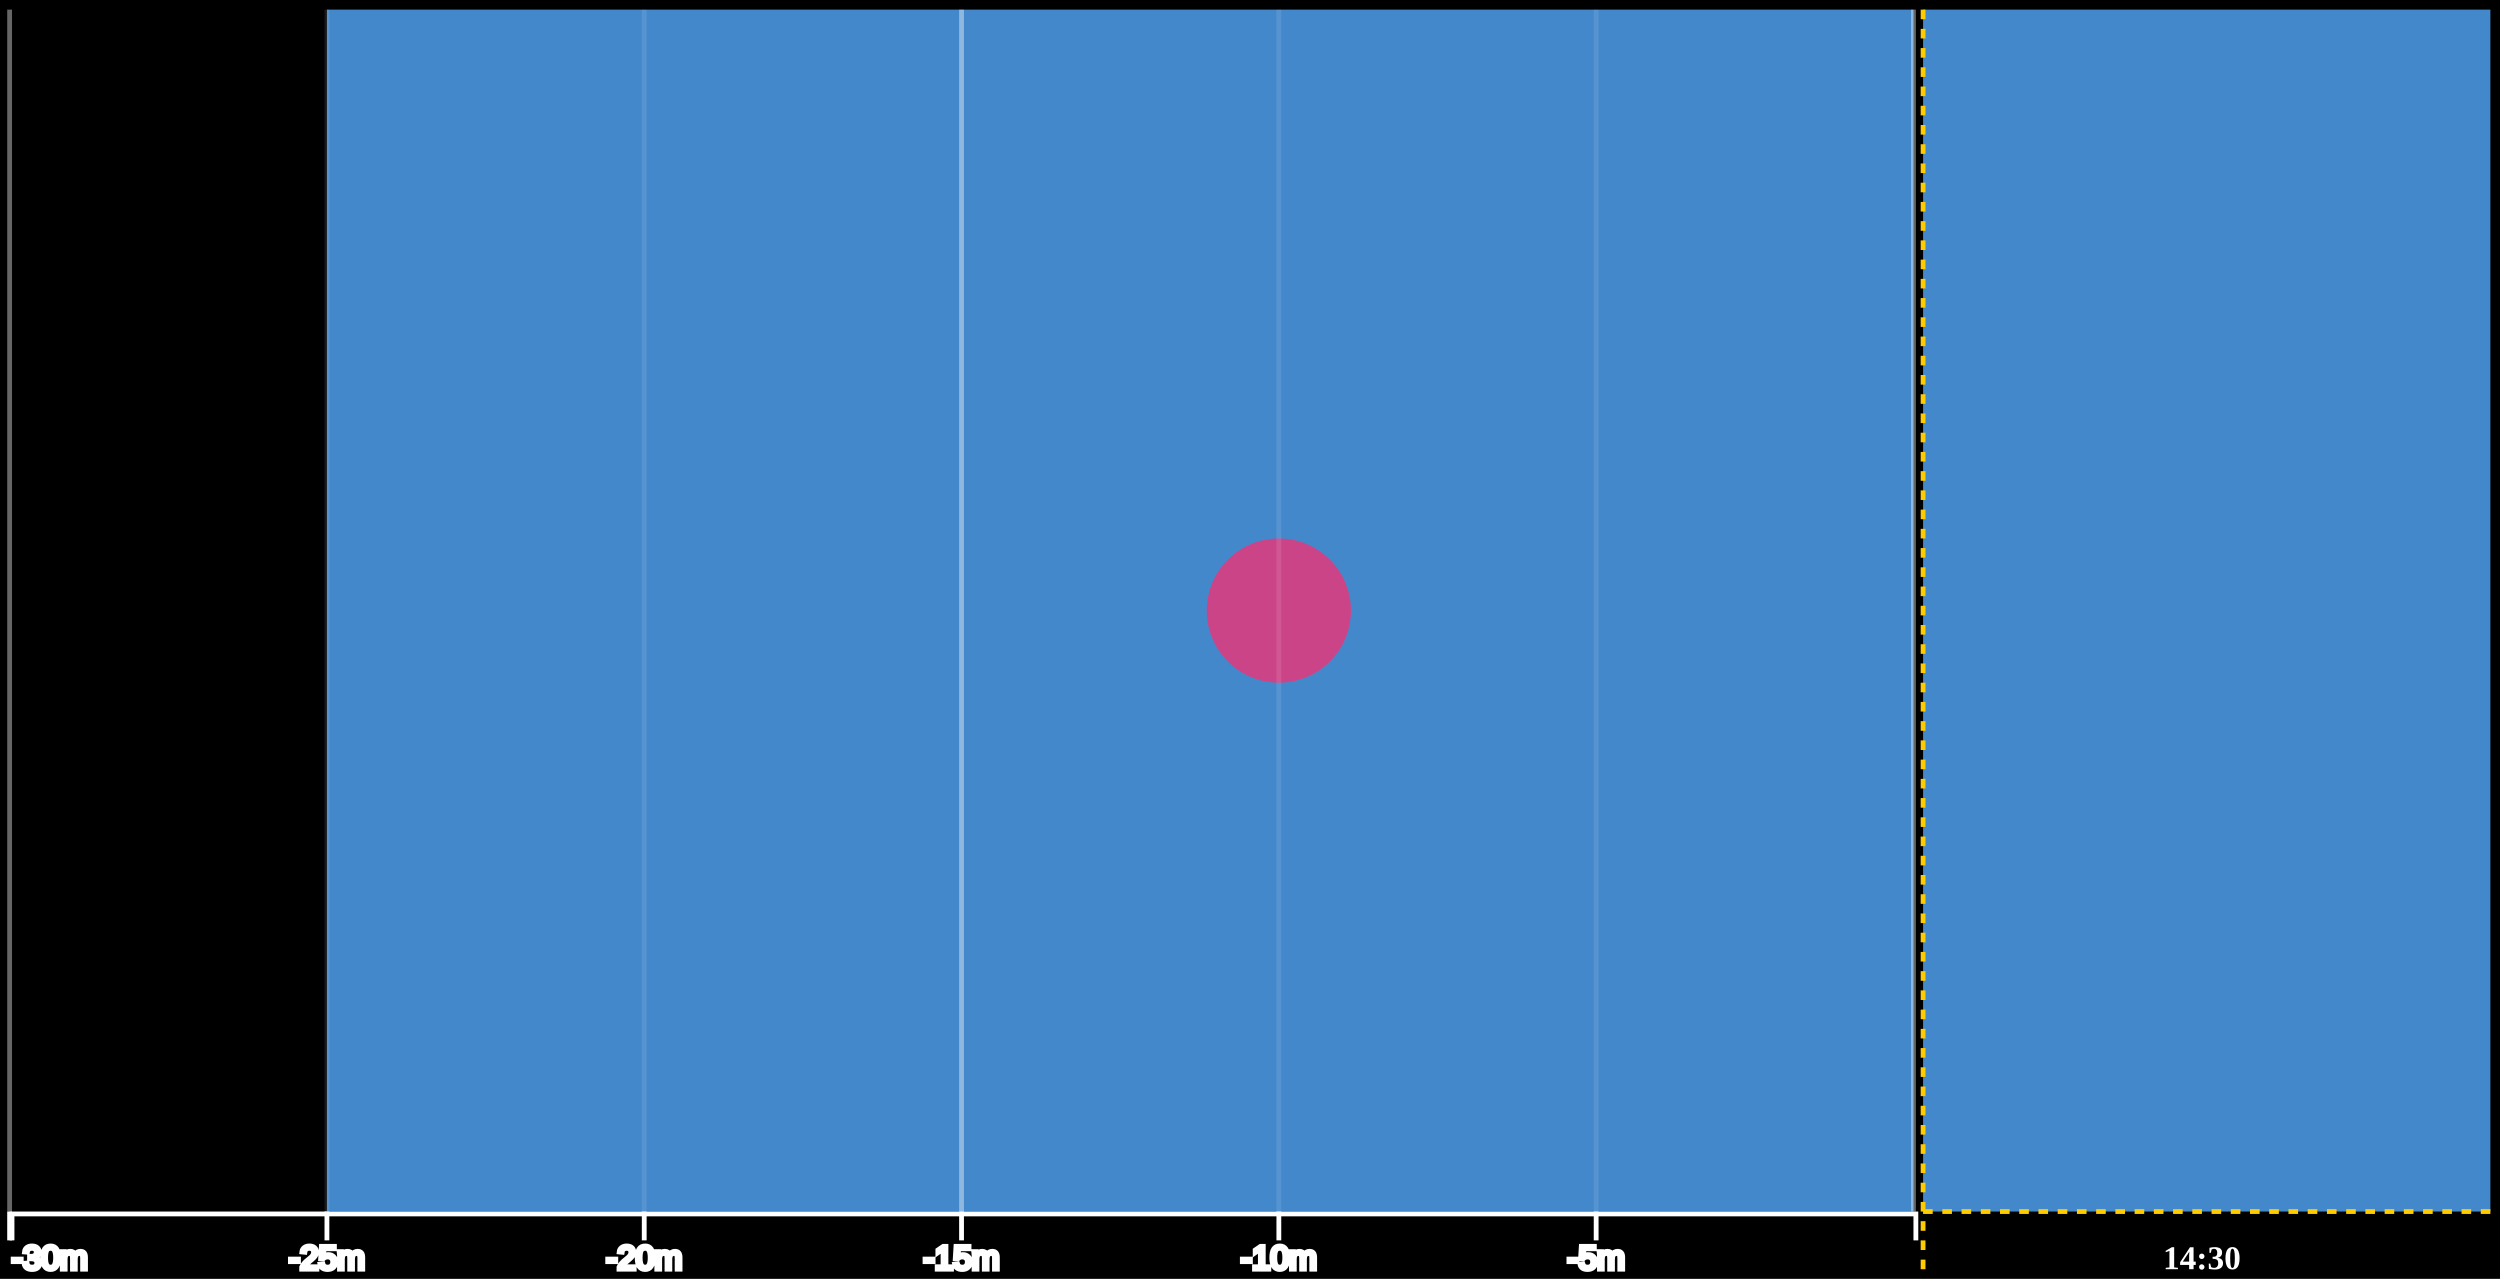
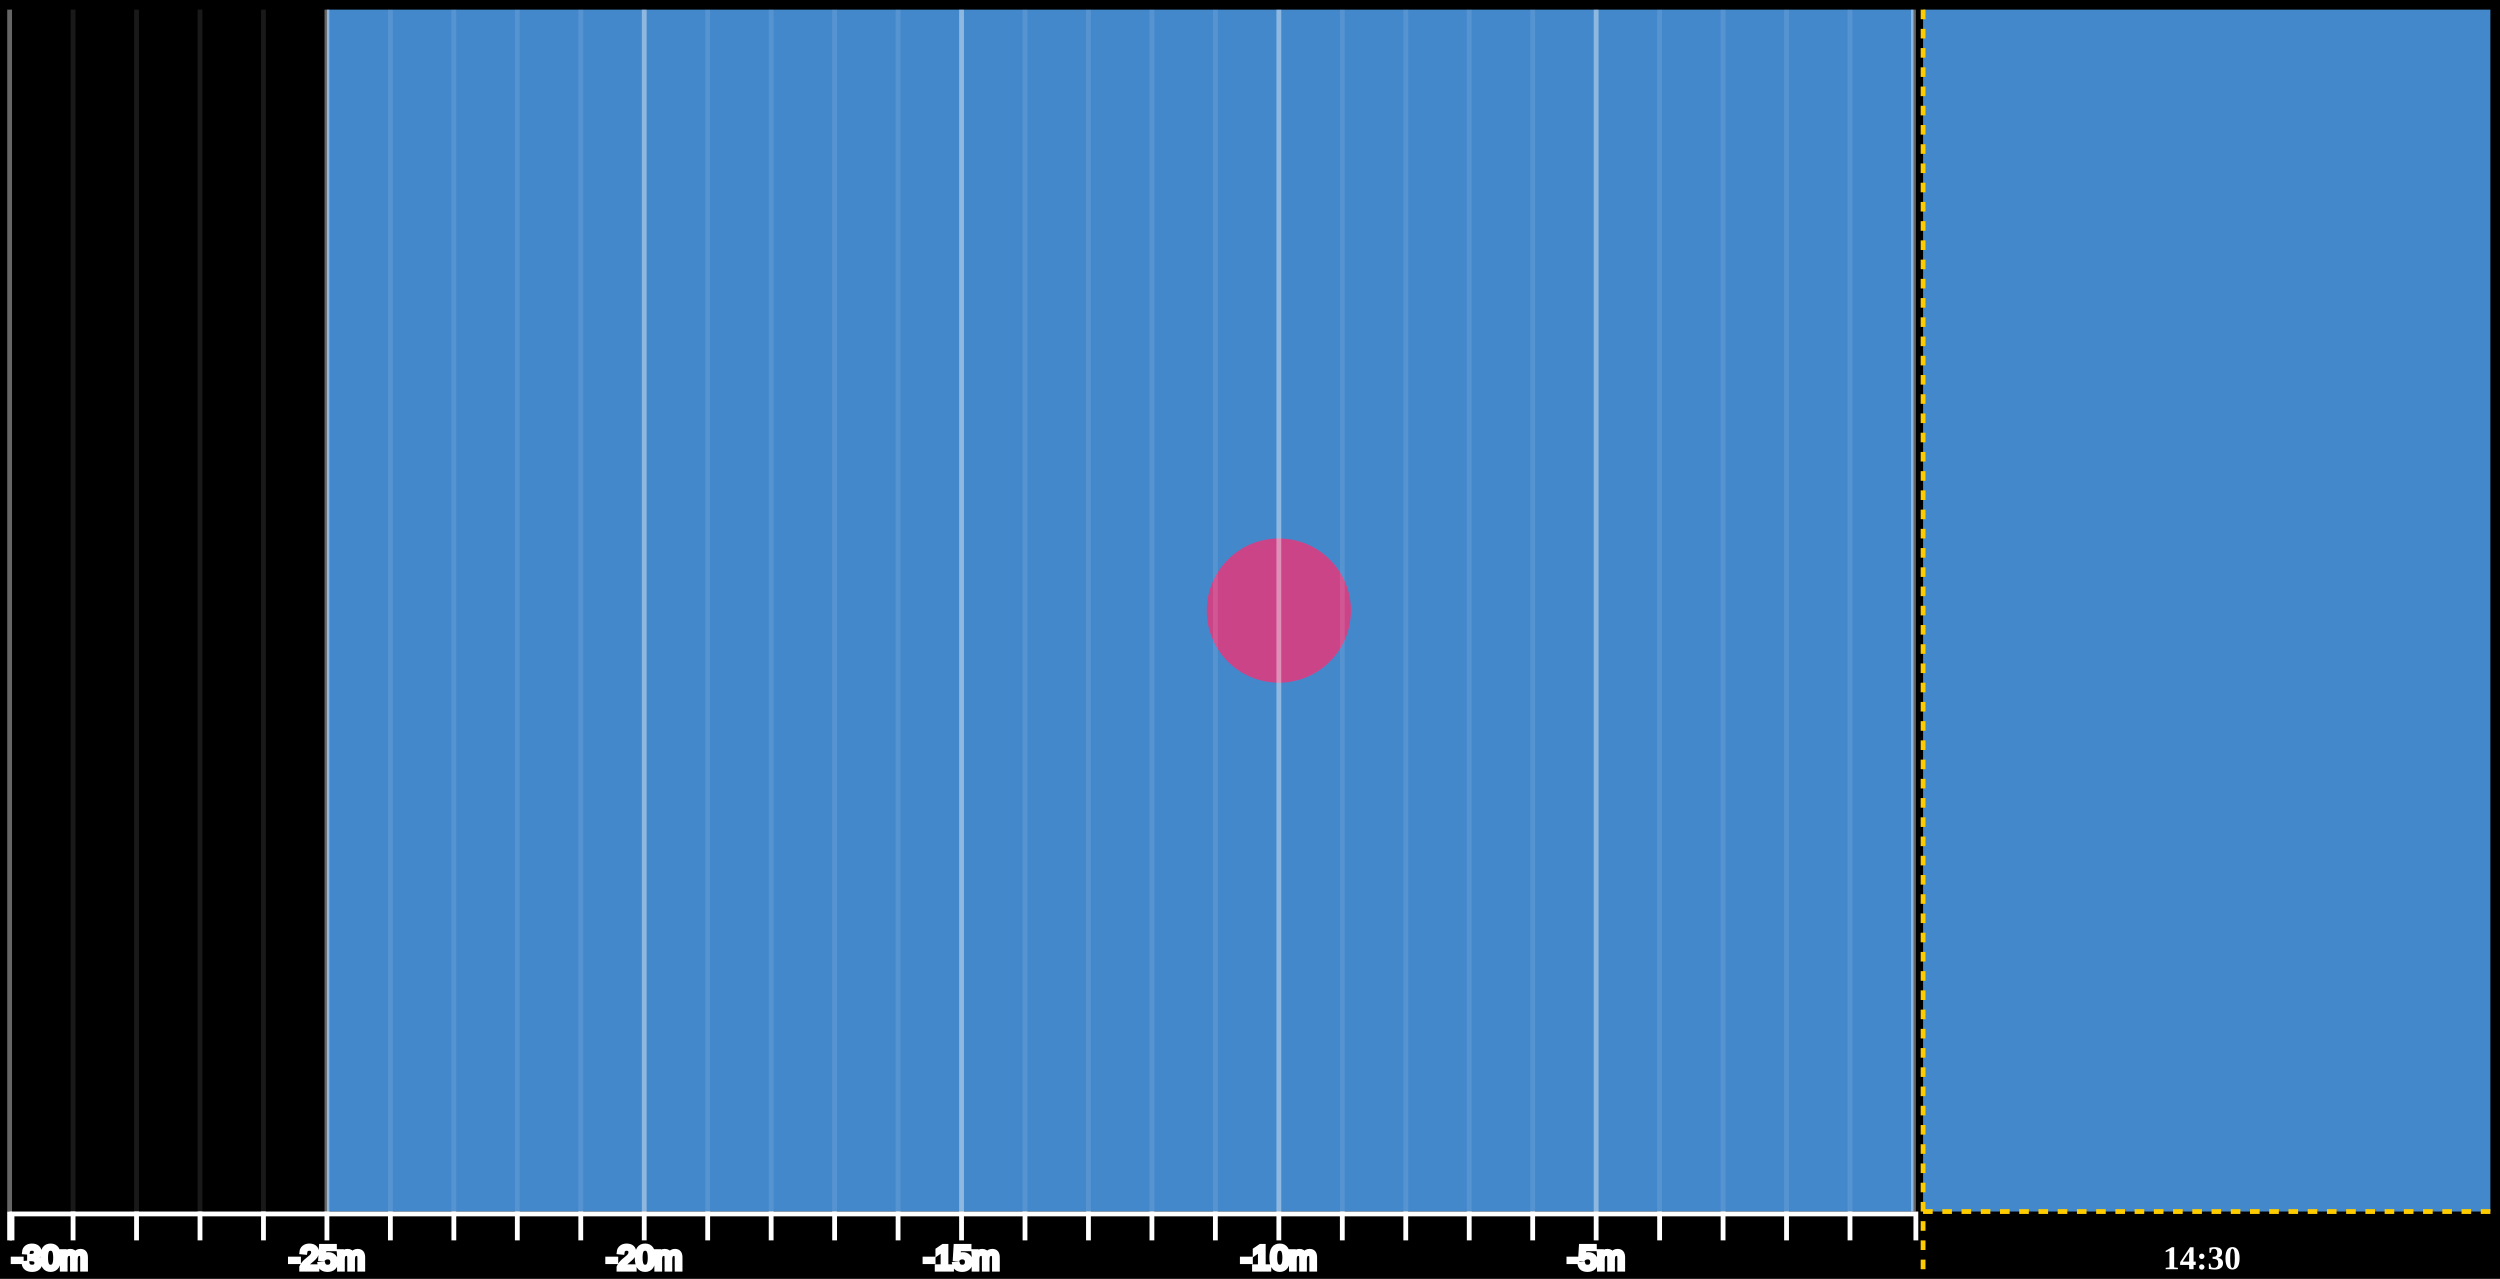
<svg xmlns="http://www.w3.org/2000/svg" width="520" height="266" viewBox="0 0 520 266" style="user-select:none;-webkit-user-select:none;-webkit-touch-callout:none">
  <rect class="bg" width="100%" height="100%" fill="black" />
  <g class="plot" transform="translate(2,2)">
    <g class="day-data" data-day="0" data-from="2025-04-22T14:00:00.000Z" data-to="2025-04-22T14:30:00.000Z" data-axis="x" data-lo="2" data-hi="398">
      <g class="field" data-field="mood">
        <rect class="block" x="66" y="0" width="330" height="250" fill="#4488cc" data-field="mood" data-state="focused" data-from="2025-04-22T14:05:00.000Z" data-to="2025-04-22T14:30:00.000Z" />
        <rect class="now-chunk" x="398" y="0" width="118" height="250" fill="#4488cc" />
        <circle class="point-bg" cx="264" cy="125" r="15" fill="#cc4488" fill-opacity="0" data-field="mood" data-state="coffee" data-at="2025-04-22T14:20:00.000Z" />
        <circle class="point-fg" cx="264" cy="125" r="15" fill="#cc4488" pointer-events="none" />
      </g>
    </g>
    <path class="axis" transform="translate(0,250)" d="M0.5,6V0.5H396.5V6" fill="none" stroke="white" />
    <line class="tick" x1="0" x2="0" y1="250" y2="256" stroke="white" />
    <text class="tick-label" x="8.333" y="262" text-anchor="middle" fill="white" stroke="white" font-size="6.944" font-family="Arial, 'Liberation Sans', Helvetica, sans-serif">-30m</text>
+     <line class="tick" x1="13.2" x2="13.2" y1="250" y2="256" stroke="white" />
+     <line class="tick" x1="26.4" x2="26.4" y1="250" y2="256" stroke="white" />
+     <line class="tick" x1="39.6" x2="39.6" y1="250" y2="256" stroke="white" />
+     <line class="tick" x1="52.8" x2="52.8" y1="250" y2="256" stroke="white" />
    <line class="tick" x1="66" x2="66" y1="250" y2="256" stroke="white" />
    <text class="tick-label" x="66" y="262" text-anchor="middle" fill="white" stroke="white" font-size="6.944" font-family="Arial, 'Liberation Sans', Helvetica, sans-serif">-25m</text>
+     <line class="tick" x1="79.2" x2="79.2" y1="250" y2="256" stroke="white" />
+     <line class="tick" x1="92.4" x2="92.4" y1="250" y2="256" stroke="white" />
+     <line class="tick" x1="105.6" x2="105.6" y1="250" y2="256" stroke="white" />
+     <line class="tick" x1="118.8" x2="118.8" y1="250" y2="256" stroke="white" />
    <line class="tick" x1="132" x2="132" y1="250" y2="256" stroke="white" />
    <text class="tick-label" x="132" y="262" text-anchor="middle" fill="white" stroke="white" font-size="6.944" font-family="Arial, 'Liberation Sans', Helvetica, sans-serif">-20m</text>
+     <line class="tick" x1="145.2" x2="145.2" y1="250" y2="256" stroke="white" />
+     <line class="tick" x1="158.4" x2="158.4" y1="250" y2="256" stroke="white" />
+     <line class="tick" x1="171.6" x2="171.6" y1="250" y2="256" stroke="white" />
+     <line class="tick" x1="184.8" x2="184.8" y1="250" y2="256" stroke="white" />
    <line class="tick" x1="198" x2="198" y1="250" y2="256" stroke="white" />
    <text class="tick-label" x="198" y="262" text-anchor="middle" fill="white" stroke="white" font-size="6.944" font-family="Arial, 'Liberation Sans', Helvetica, sans-serif">-15m</text>
+     <line class="tick" x1="211.2" x2="211.2" y1="250" y2="256" stroke="white" />
+     <line class="tick" x1="224.4" x2="224.4" y1="250" y2="256" stroke="white" />
+     <line class="tick" x1="237.6" x2="237.6" y1="250" y2="256" stroke="white" />
+     <line class="tick" x1="250.8" x2="250.8" y1="250" y2="256" stroke="white" />
    <line class="tick" x1="264" x2="264" y1="250" y2="256" stroke="white" />
    <text class="tick-label" x="264" y="262" text-anchor="middle" fill="white" stroke="white" font-size="6.944" font-family="Arial, 'Liberation Sans', Helvetica, sans-serif">-10m</text>
+     <line class="tick" x1="277.2" x2="277.2" y1="250" y2="256" stroke="white" />
+     <line class="tick" x1="290.4" x2="290.4" y1="250" y2="256" stroke="white" />
+     <line class="tick" x1="303.6" x2="303.6" y1="250" y2="256" stroke="white" />
+     <line class="tick" x1="316.8" x2="316.8" y1="250" y2="256" stroke="white" />
    <line class="tick" x1="330" x2="330" y1="250" y2="256" stroke="white" />
    <text class="tick-label" x="330" y="262" text-anchor="middle" fill="white" stroke="white" font-size="6.944" font-family="Arial, 'Liberation Sans', Helvetica, sans-serif">-5m</text>
+     <line class="tick" x1="343.2" x2="343.2" y1="250" y2="256" stroke="white" />
+     <line class="tick" x1="356.4" x2="356.4" y1="250" y2="256" stroke="white" />
+     <line class="tick" x1="369.6" x2="369.6" y1="250" y2="256" stroke="white" />
+     <line class="tick" x1="382.8" x2="382.8" y1="250" y2="256" stroke="white" />
    <line class="gridline" x1="0" x2="0" y1="0" y2="250" stroke="white" stroke-opacity="0.4" />
-     <line class="gridline" x1="66" x2="66" y1="0" y2="250" stroke="white" stroke-opacity="0.1" />
-     <line class="gridline" x1="132" x2="132" y1="0" y2="250" stroke="white" stroke-opacity="0.1" />
+     <line class="gridline" x1="13.2" x2="13.2" y1="0" y2="250" stroke="white" stroke-opacity="0.1" />
+     <line class="gridline" x1="26.4" x2="26.4" y1="0" y2="250" stroke="white" stroke-opacity="0.1" />
+     <line class="gridline" x1="39.6" x2="39.6" y1="0" y2="250" stroke="white" stroke-opacity="0.1" />
+     <line class="gridline" x1="52.8" x2="52.8" y1="0" y2="250" stroke="white" stroke-opacity="0.1" />
+     <line class="gridline" x1="66" x2="66" y1="0" y2="250" stroke="white" stroke-opacity="0.4" />
+     <line class="gridline" x1="79.2" x2="79.2" y1="0" y2="250" stroke="white" stroke-opacity="0.1" />
+     <line class="gridline" x1="92.4" x2="92.4" y1="0" y2="250" stroke="white" stroke-opacity="0.1" />
+     <line class="gridline" x1="105.6" x2="105.6" y1="0" y2="250" stroke="white" stroke-opacity="0.1" />
+     <line class="gridline" x1="118.8" x2="118.8" y1="0" y2="250" stroke="white" stroke-opacity="0.1" />
+     <line class="gridline" x1="132" x2="132" y1="0" y2="250" stroke="white" stroke-opacity="0.4" />
+     <line class="gridline" x1="145.2" x2="145.2" y1="0" y2="250" stroke="white" stroke-opacity="0.1" />
+     <line class="gridline" x1="158.4" x2="158.4" y1="0" y2="250" stroke="white" stroke-opacity="0.1" />
+     <line class="gridline" x1="171.6" x2="171.6" y1="0" y2="250" stroke="white" stroke-opacity="0.1" />
+     <line class="gridline" x1="184.8" x2="184.8" y1="0" y2="250" stroke="white" stroke-opacity="0.1" />
    <line class="gridline" x1="198" x2="198" y1="0" y2="250" stroke="white" stroke-opacity="0.4" />
-     <line class="gridline" x1="264" x2="264" y1="0" y2="250" stroke="white" stroke-opacity="0.1" />
-     <line class="gridline" x1="330" x2="330" y1="0" y2="250" stroke="white" stroke-opacity="0.1" />
+     <line class="gridline" x1="211.2" x2="211.2" y1="0" y2="250" stroke="white" stroke-opacity="0.1" />
+     <line class="gridline" x1="224.4" x2="224.4" y1="0" y2="250" stroke="white" stroke-opacity="0.1" />
+     <line class="gridline" x1="237.6" x2="237.6" y1="0" y2="250" stroke="white" stroke-opacity="0.1" />
+     <line class="gridline" x1="250.8" x2="250.8" y1="0" y2="250" stroke="white" stroke-opacity="0.1" />
+     <line class="gridline" x1="264" x2="264" y1="0" y2="250" stroke="white" stroke-opacity="0.4" />
+     <line class="gridline" x1="277.2" x2="277.2" y1="0" y2="250" stroke="white" stroke-opacity="0.1" />
+     <line class="gridline" x1="290.4" x2="290.4" y1="0" y2="250" stroke="white" stroke-opacity="0.1" />
+     <line class="gridline" x1="303.6" x2="303.6" y1="0" y2="250" stroke="white" stroke-opacity="0.1" />
+     <line class="gridline" x1="316.8" x2="316.8" y1="0" y2="250" stroke="white" stroke-opacity="0.1" />
+     <line class="gridline" x1="330" x2="330" y1="0" y2="250" stroke="white" stroke-opacity="0.4" />
+     <line class="gridline" x1="343.2" x2="343.2" y1="0" y2="250" stroke="white" stroke-opacity="0.1" />
+     <line class="gridline" x1="356.4" x2="356.4" y1="0" y2="250" stroke="white" stroke-opacity="0.1" />
+     <line class="gridline" x1="369.6" x2="369.6" y1="0" y2="250" stroke="white" stroke-opacity="0.1" />
+     <line class="gridline" x1="382.8" x2="382.8" y1="0" y2="250" stroke="white" stroke-opacity="0.1" />
    <line class="gridline" x1="396" x2="396" y1="0" y2="250" stroke="white" stroke-opacity="0.4" />
    <line class="current-time-line" x1="398" x2="398" y1="0" y2="262" data-now="398" stroke="#ffcc00" stroke-width="1" stroke-dasharray="2,2" />
    <line class="current-time-line-far" x1="398" x2="516" y1="250" y2="250" stroke="#ffcc00" stroke-width="1" stroke-dasharray="2,2" />
    <g class="nowview-overlay">
      <text class="current-time-text" x="456" y="262" text-anchor="middle" fill="white" font-size="6.944" font-weight="bold">14:30</text>
    </g>
  </g>
</svg>
